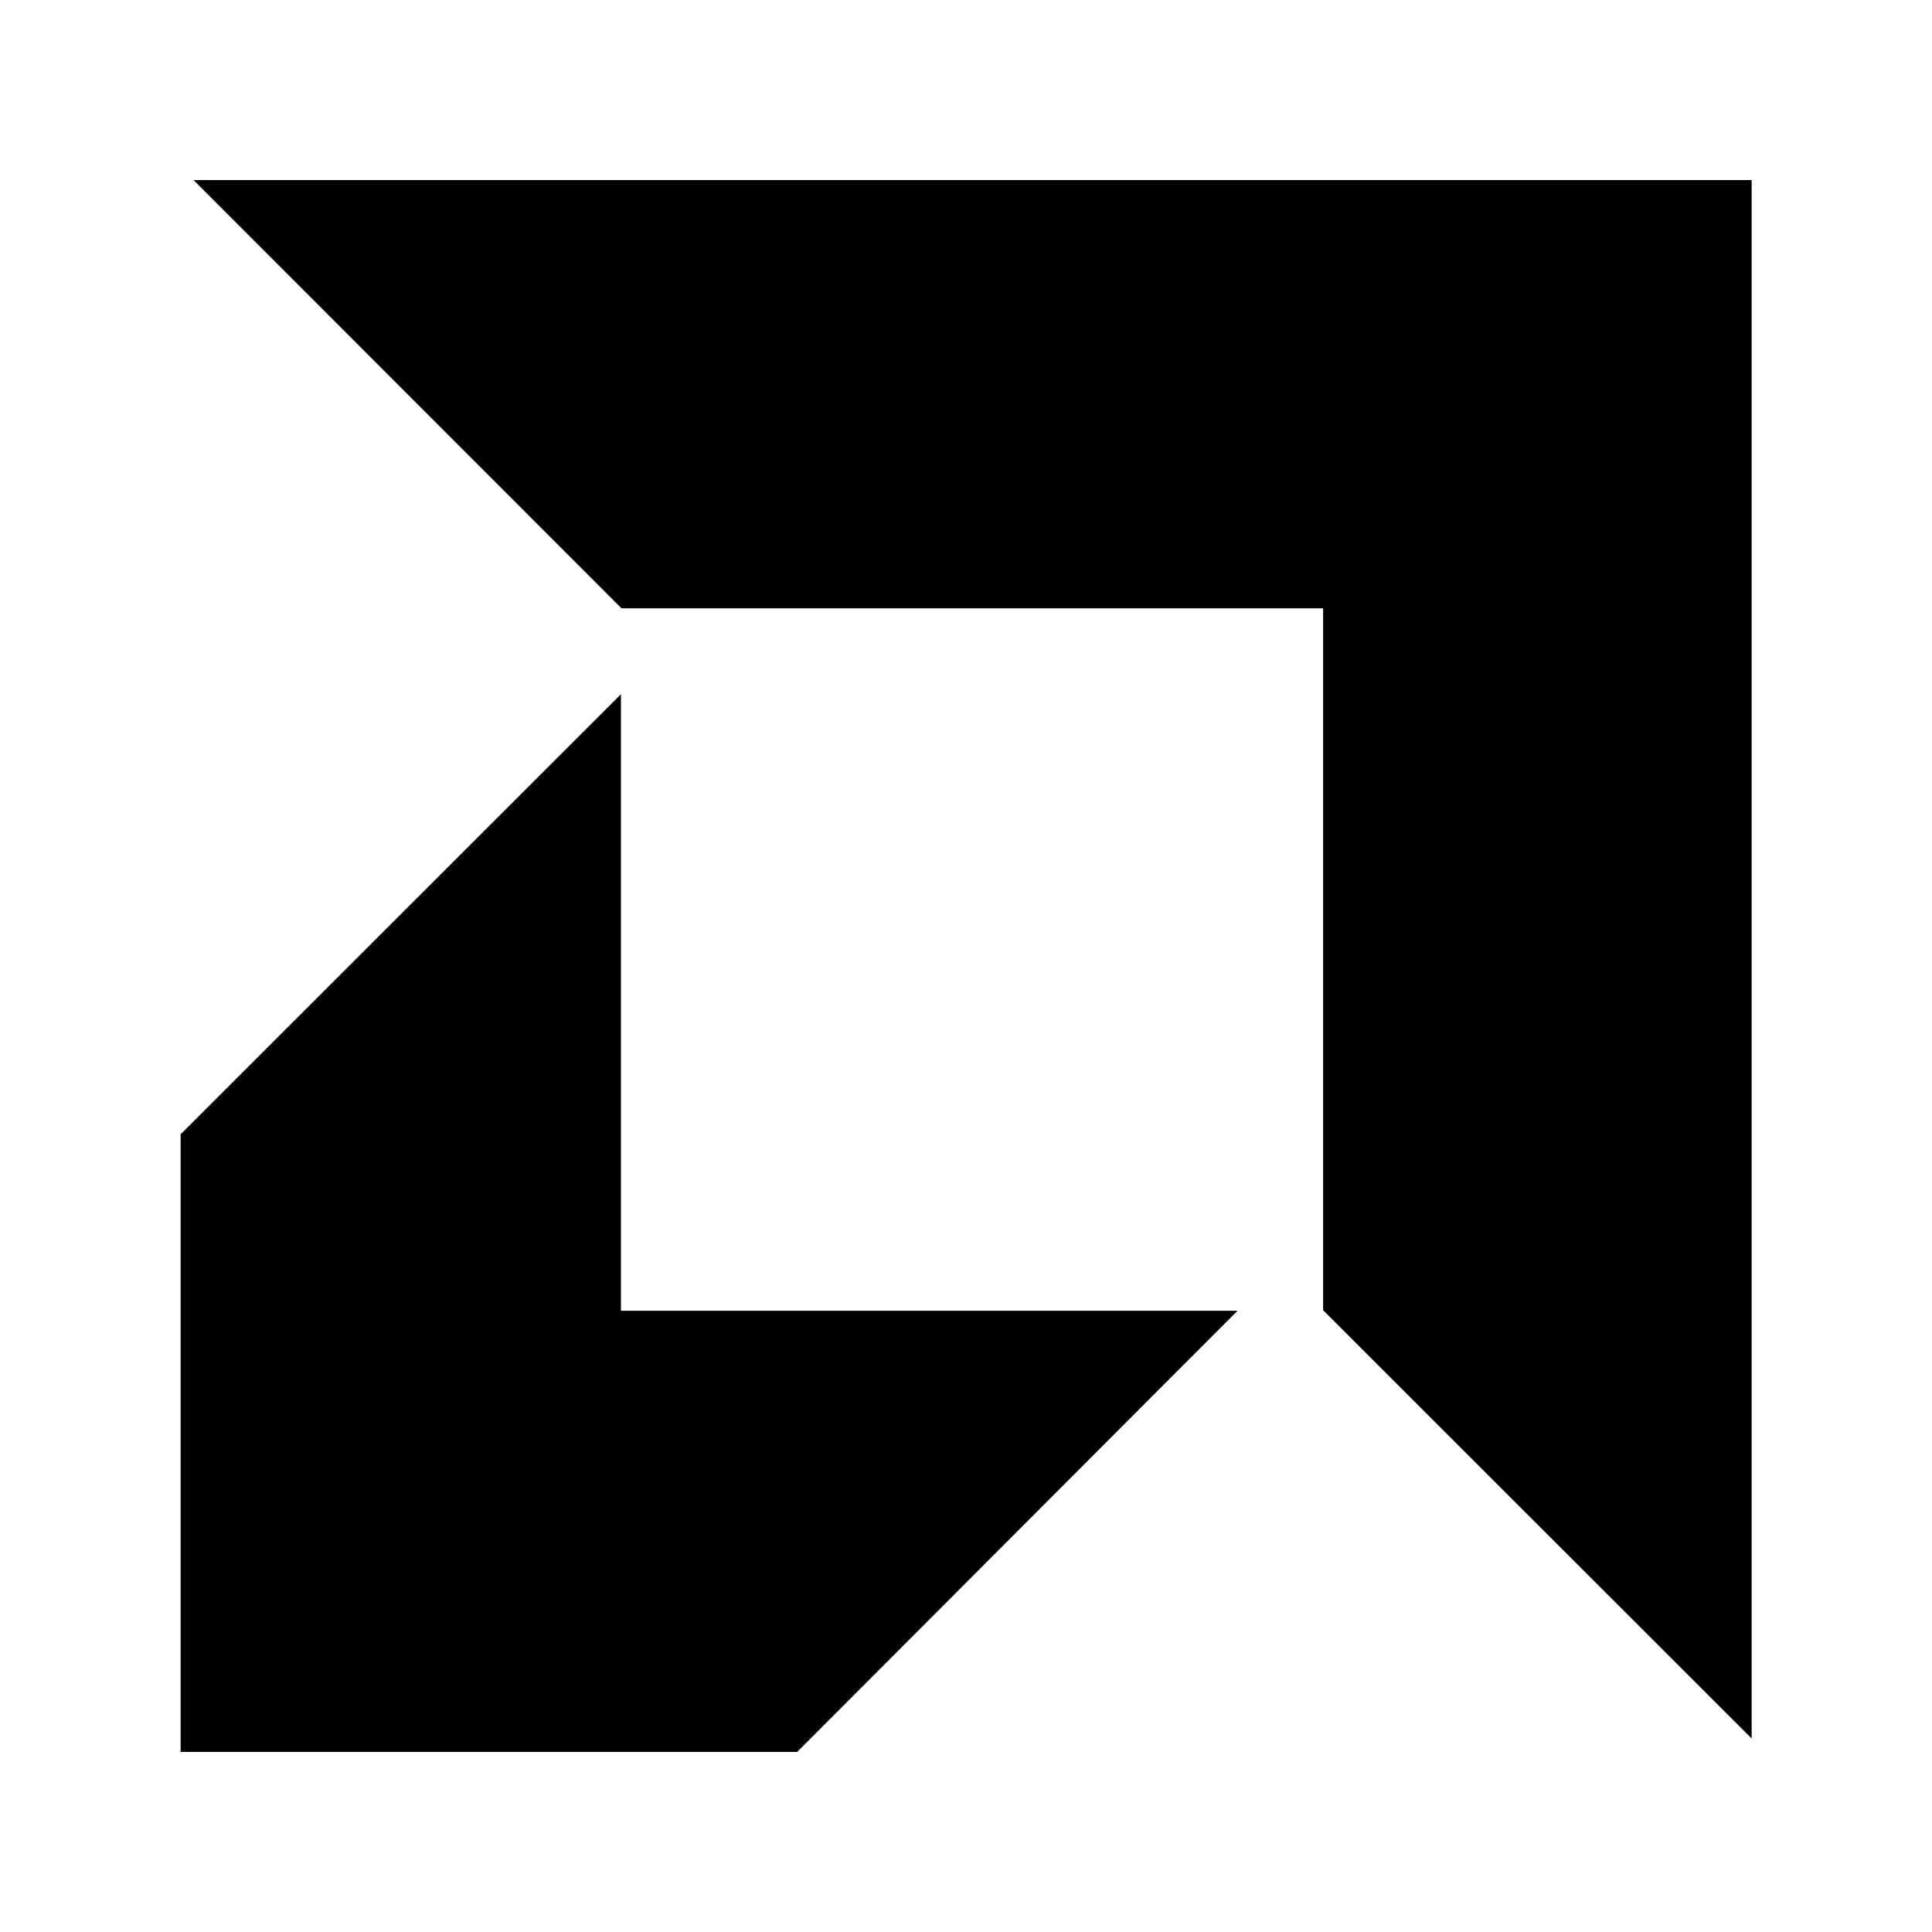
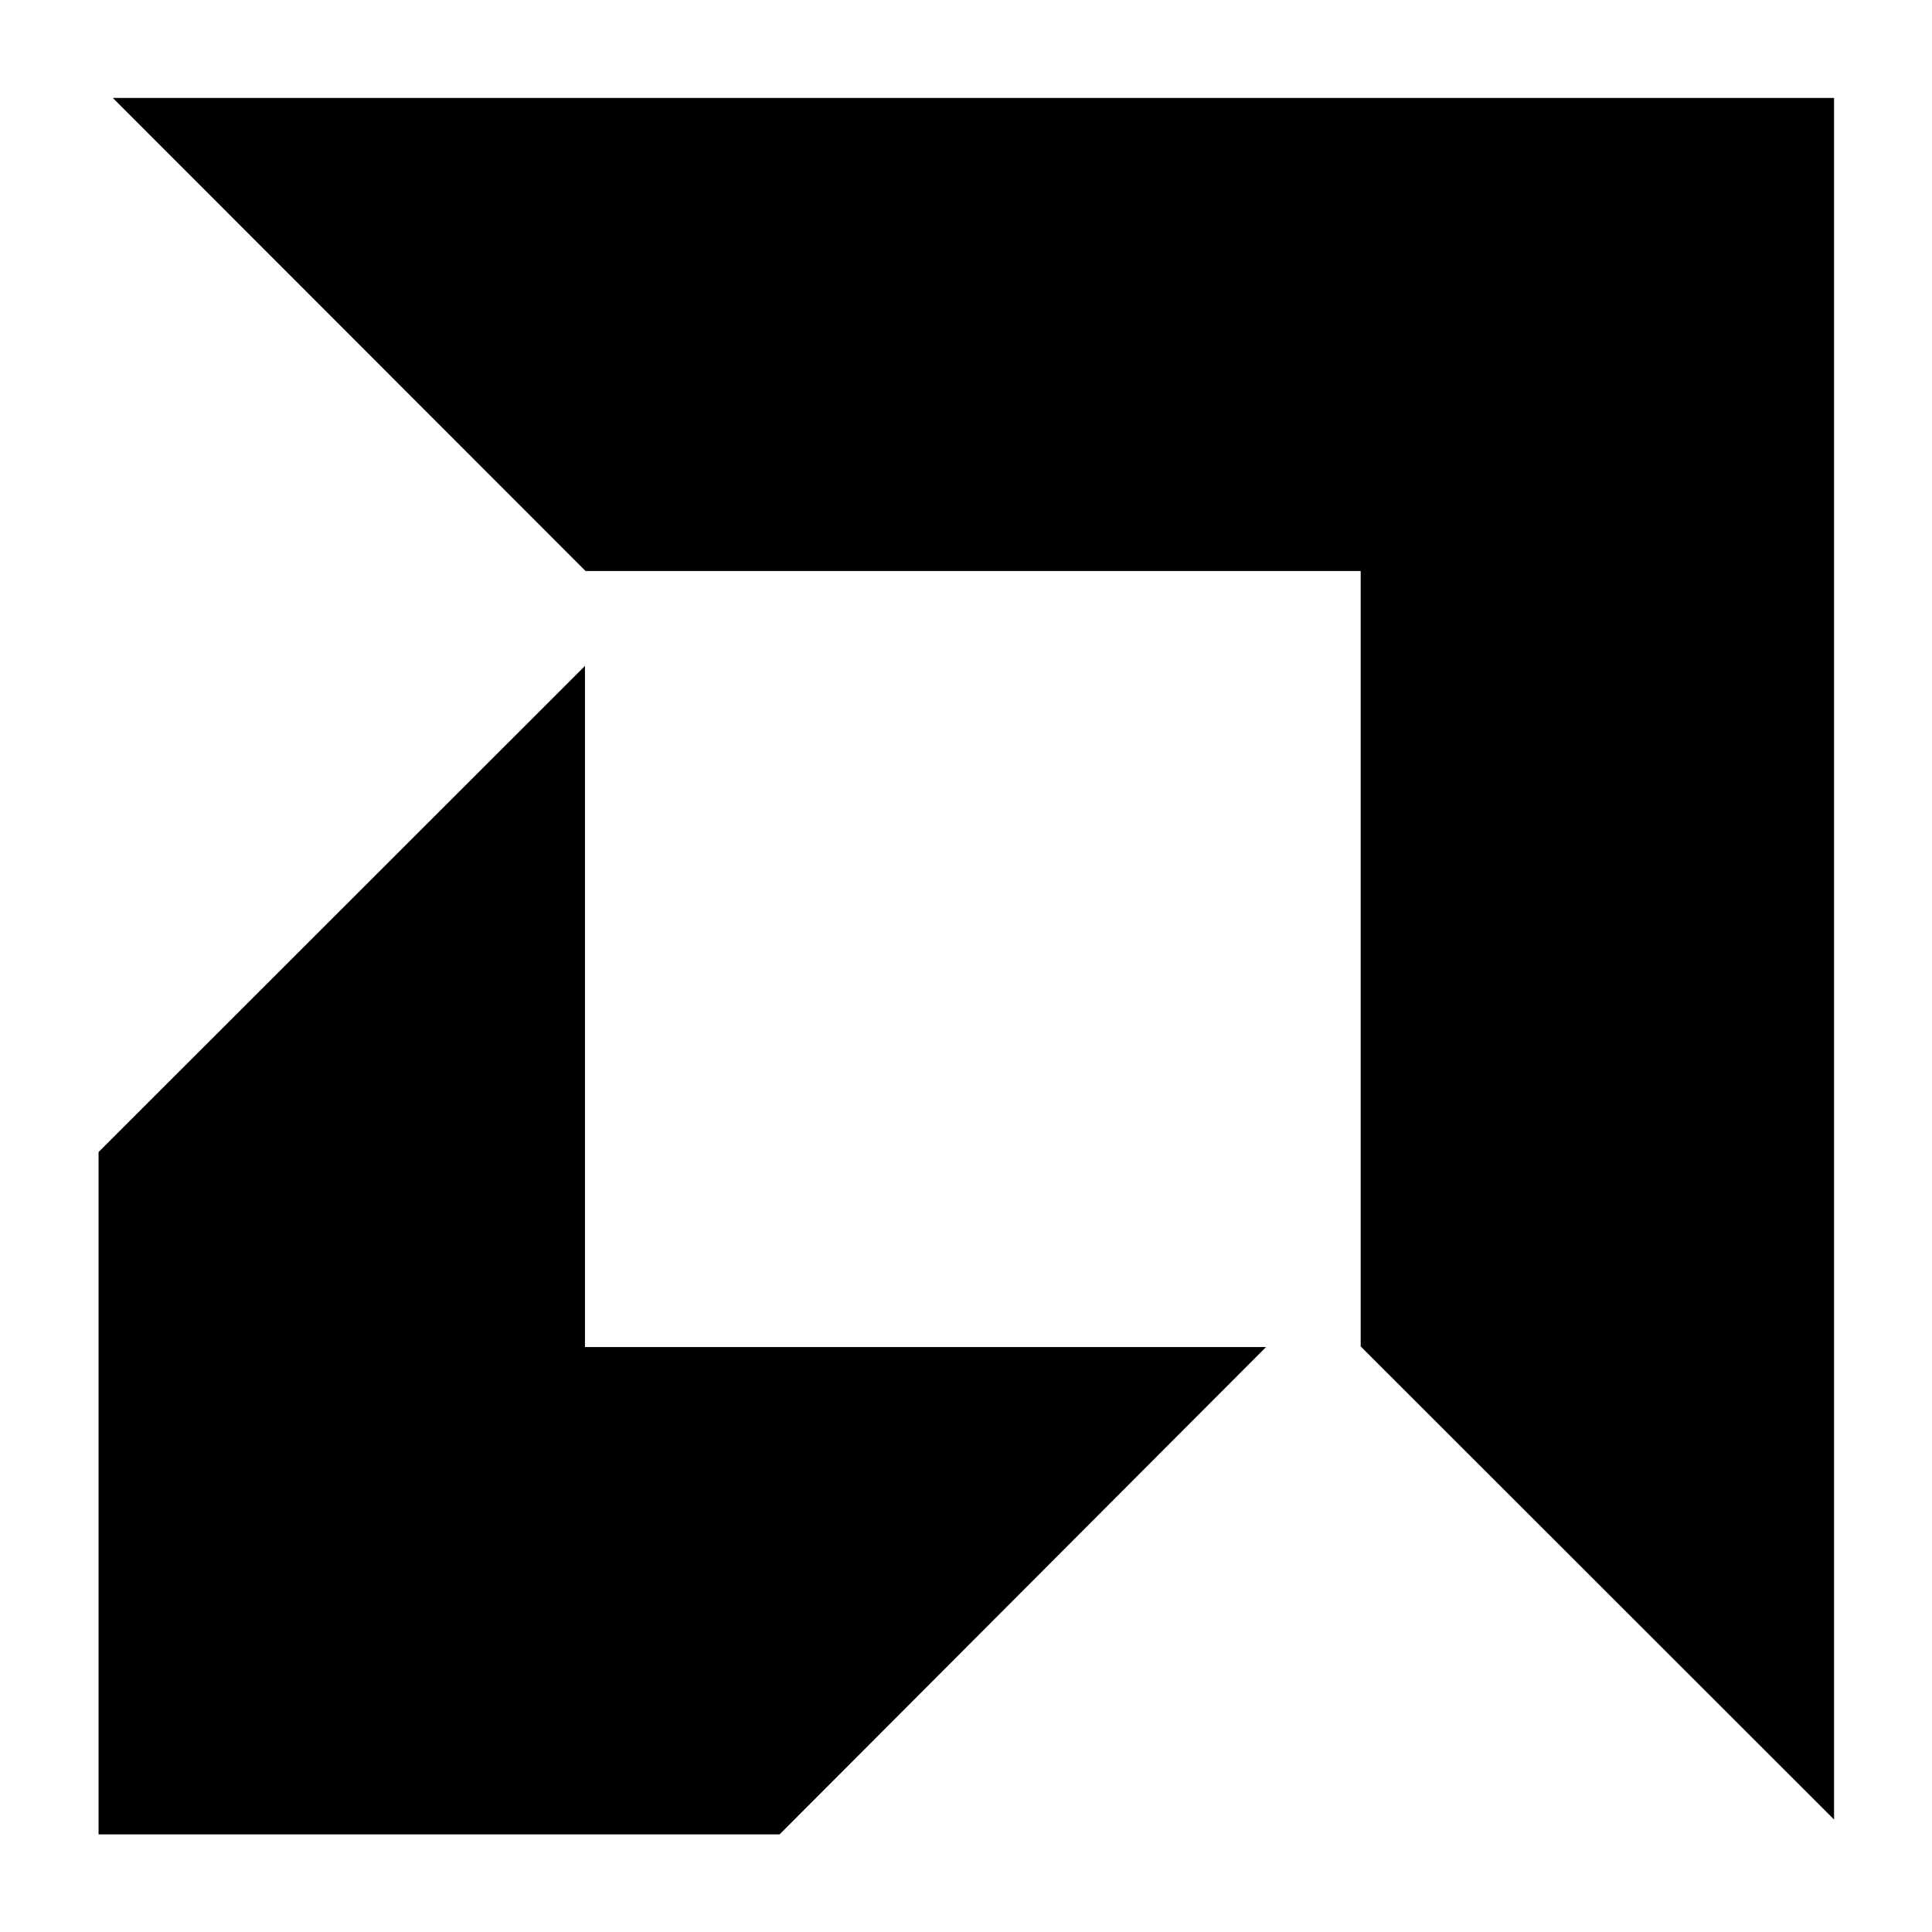
- <svg xmlns="http://www.w3.org/2000/svg" width="64" height="64" viewBox="17.619 8.481 7.038 7.038" fill="#000000">
+ <svg xmlns="http://www.w3.org/2000/svg" width="64" height="64" viewBox="17.952 8.814 6.371 6.371" fill="#000000">
  <path d="M18.324 9.137l1.559 1.56h2.556v2.557L24 14.814V9.137zM19.881 11.01l-1.604 1.603v2.25h2.246l1.604-1.607h-2.246z" />
</svg>
